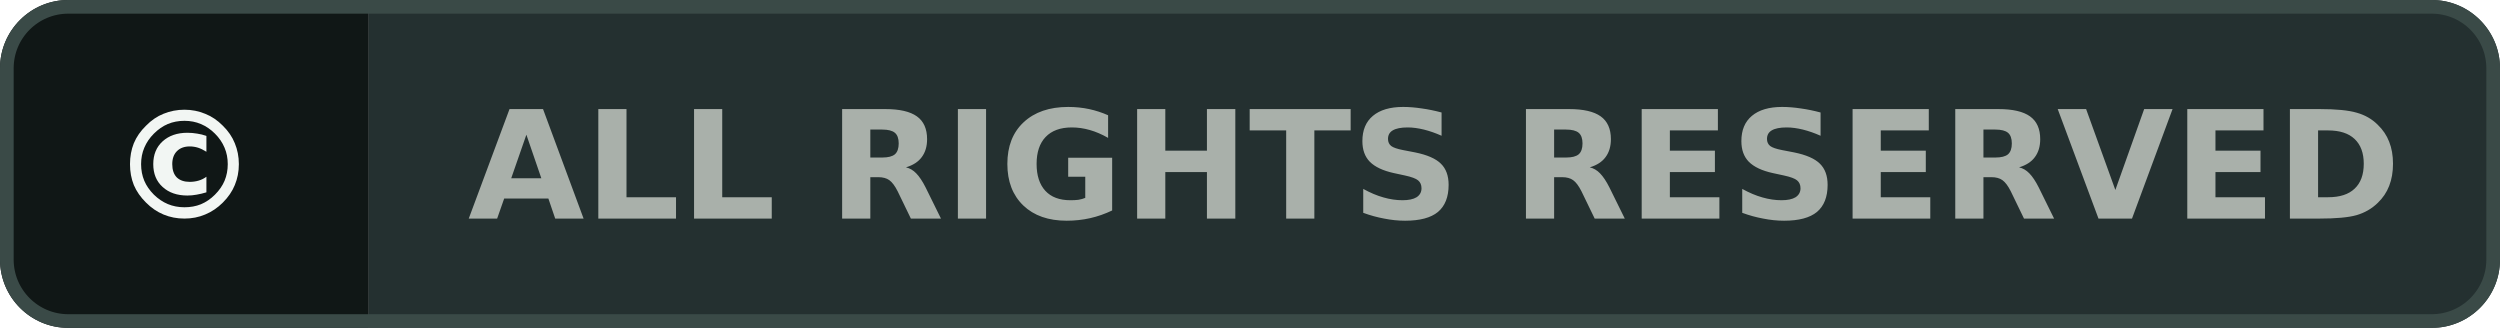
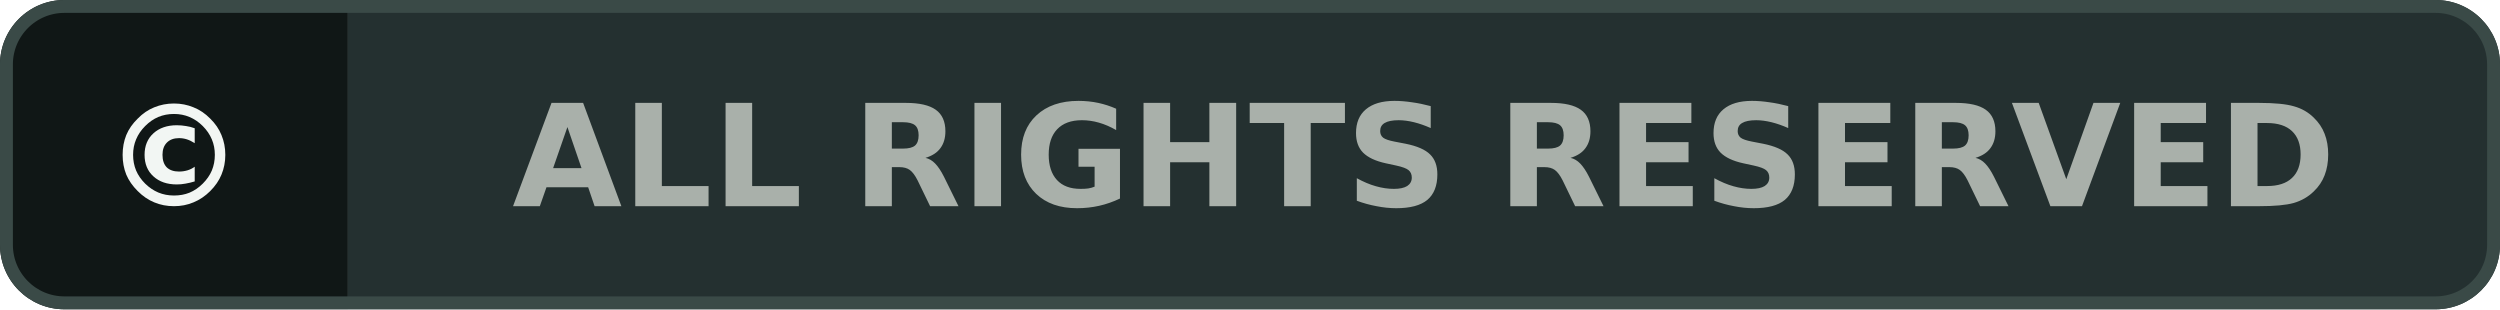
- <svg xmlns="http://www.w3.org/2000/svg" width="183" height="24" role="img" aria-label="©: ALL RIGHTS RESERVED">
+ <svg xmlns="http://www.w3.org/2000/svg" width="194" height="24" role="img" aria-label="©: ALL RIGHTS RESERVED">
  <clipPath id="r">
-     <rect width="183" height="24" rx="5" />
+     <rect width="194" height="24" rx="5" />
  </clipPath>
  <g clip-path="url(#r)">
    <rect width="27" height="24" fill="#101716" />
-     <rect x="27" width="156" height="24" fill="#243030" />
-     <rect width="183" height="24" fill="none" stroke="#3a4a47" stroke-width="2" rx="5" />
+     <rect x="27" width="167" height="24" fill="#243030" />
+     <rect width="194" height="24" fill="none" stroke="#3a4a47" stroke-width="2" rx="5" />
  </g>
  <g font-family="Verdana,DejaVu Sans,'Malgun Gothic','Yu Gothic',sans-serif" font-size="11" font-weight="700" text-anchor="middle">
-     <text x="13.5" y="16" fill="#f2f6f3">©</text>
-     <text x="105" y="16" fill="#a9b0aa">ALL RIGHTS RESERVED</text>
+     <text x="13.5" y="16" fill="#f2f6f3" textLength="7" lengthAdjust="spacingAndGlyphs">©</text>
+     <text x="110.5" y="16" fill="#a9b0aa" textLength="147" lengthAdjust="spacingAndGlyphs">ALL RIGHTS RESERVED</text>
  </g>
</svg>
